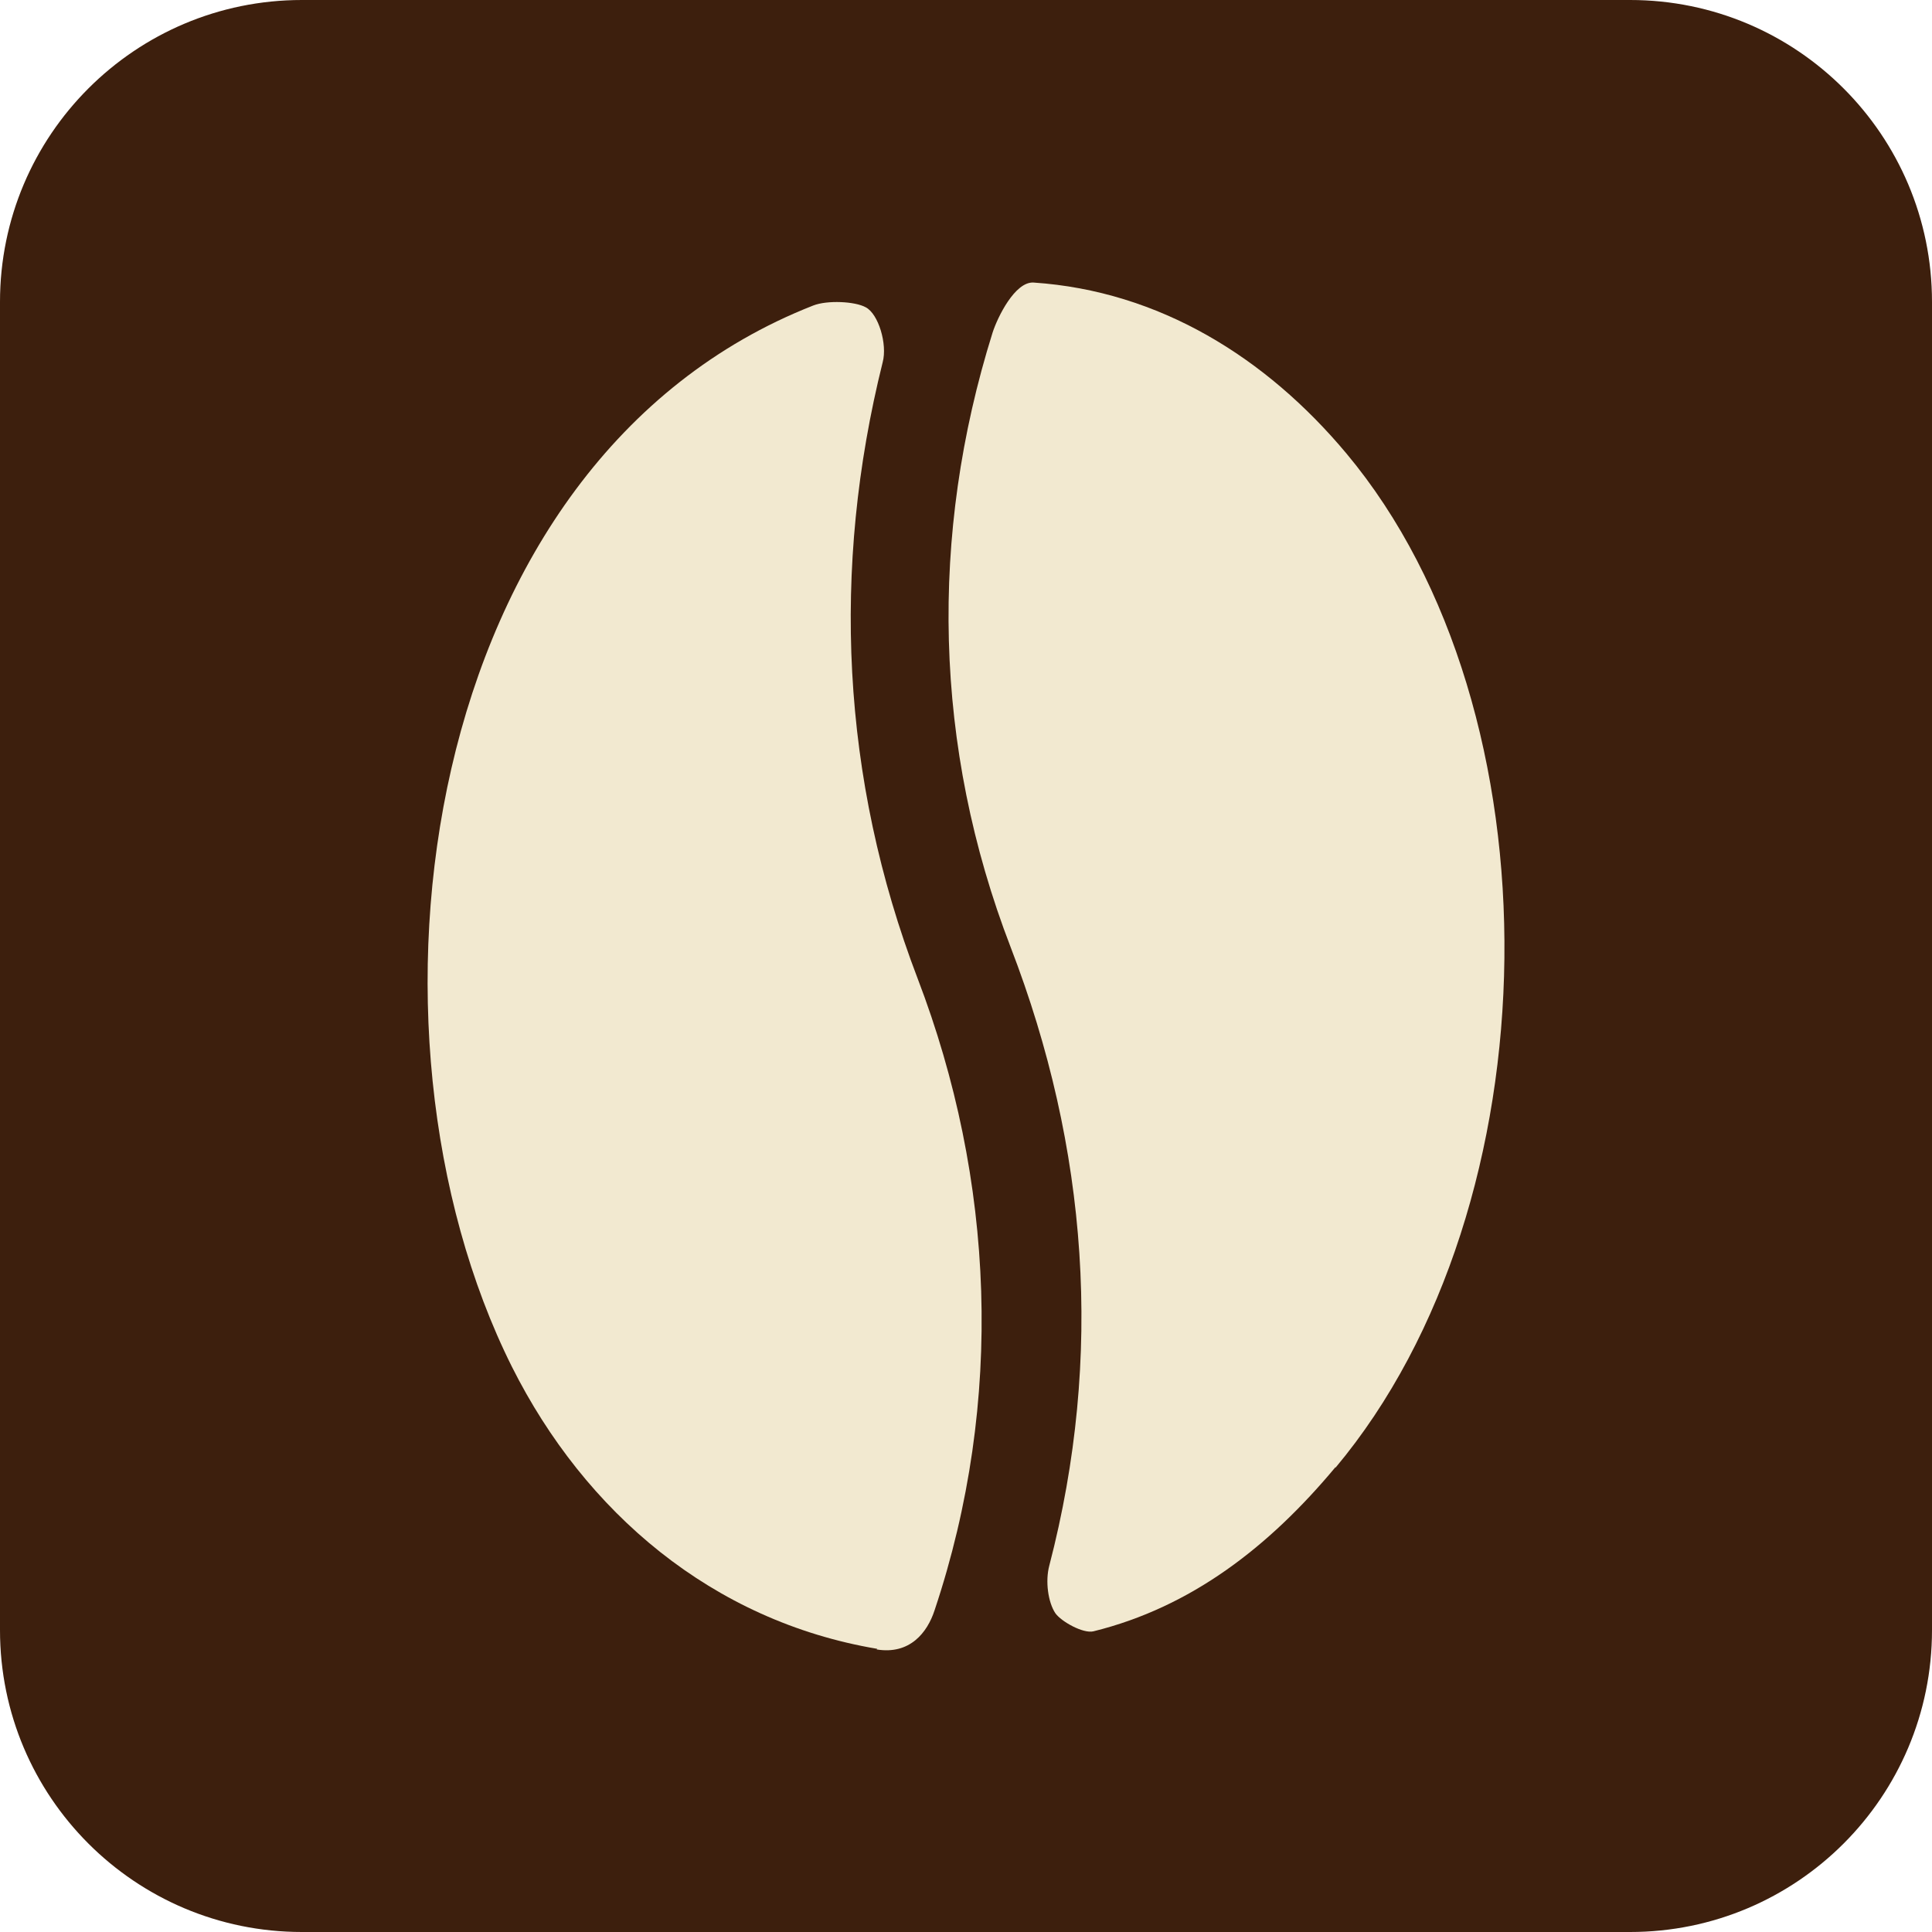
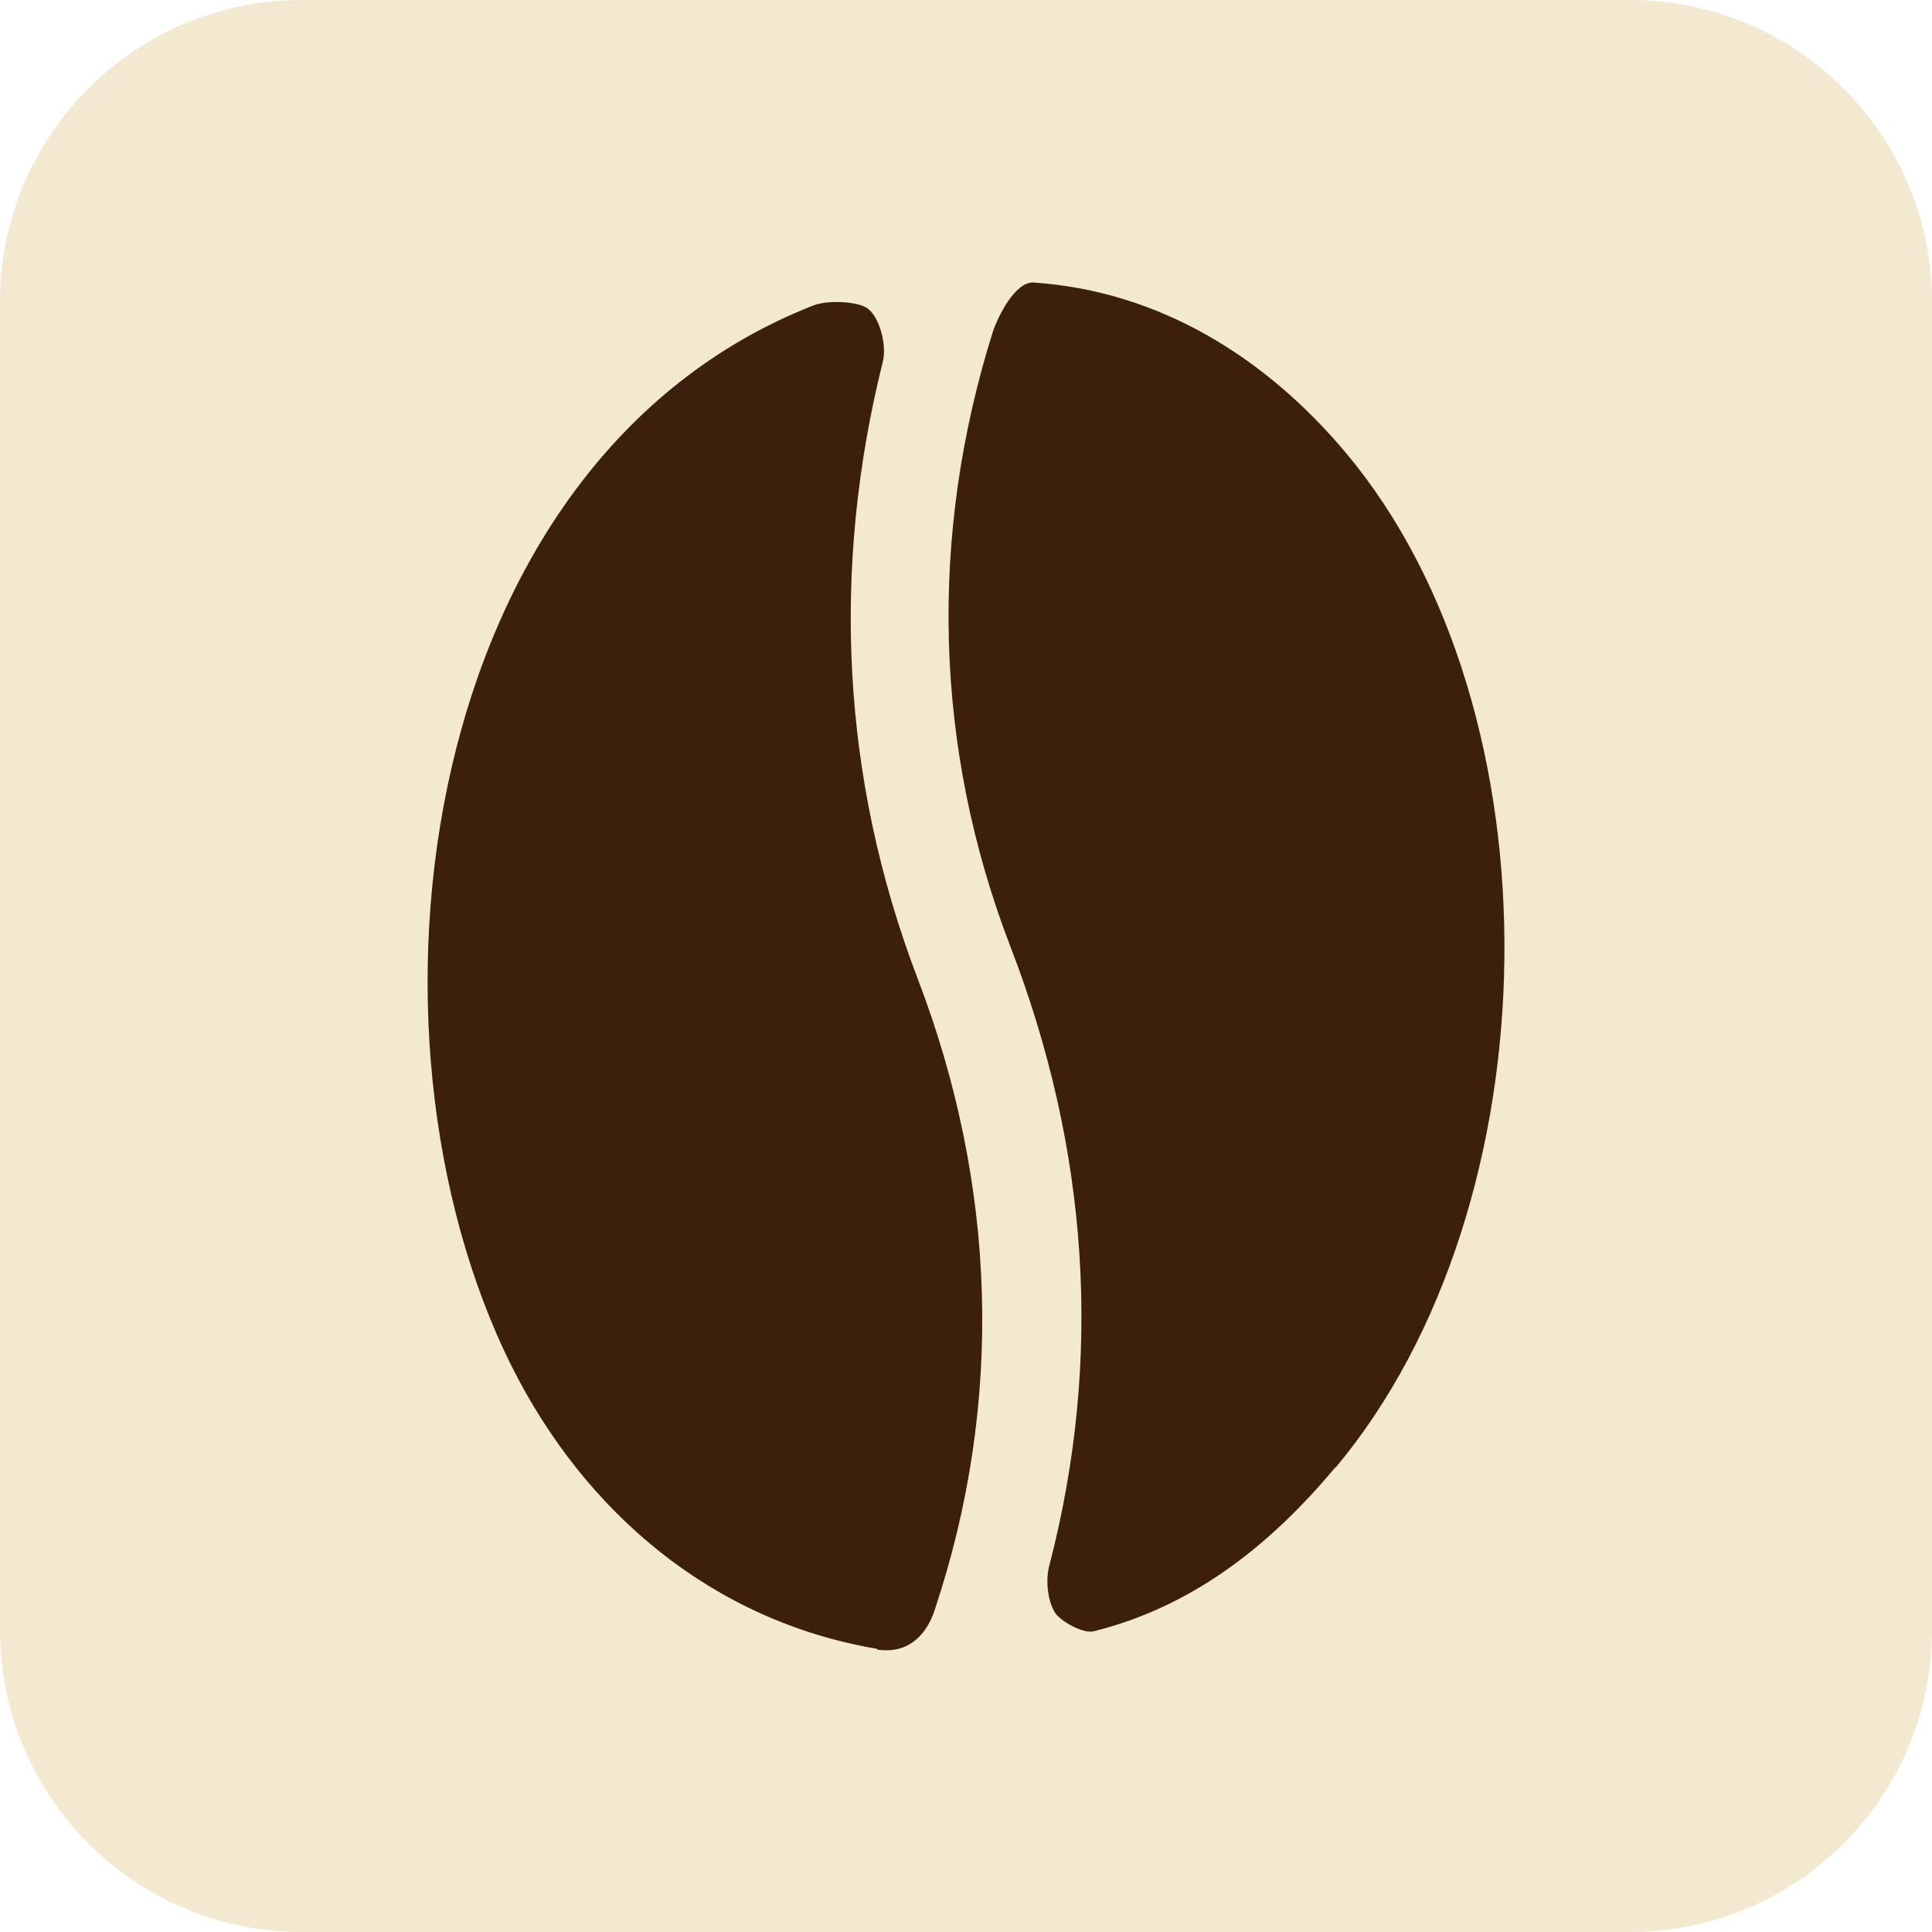
<svg xmlns="http://www.w3.org/2000/svg" id="Layer_1" data-name="Layer 1" viewBox="0 0 32 32">
  <defs>
    <style>
      .cls-1 {
        fill: #3d1f0d;
      }

      .cls-2 {
        fill: #f2e9d0;
      }
    </style>
  </defs>
-   <rect class="cls-1" width="32" height="32" rx="5" ry="5" />
+   <rect class="cls-2" width="32" height="32" rx="5" ry="5" />
  <g id="_6Aszwu.tif" data-name="6Aszwu.tif">
    <g>
-       <path class="cls-2" d="M22.12,24.3c-1.1,1.32-2.39,2.32-4.01,2.72-.17.04-.53-.16-.63-.3-.12-.18-.17-.53-.1-.79.9-3.46.64-6.92-.64-10.24s-1.35-6.83-.3-10.18c.08-.25.37-.85.68-.83,2.08.14,3.85,1.24,5.18,2.83,3.57,4.27,3.47,12.44-.18,16.8Z" />
-       <path class="cls-2" d="M14.53,27.31c-2.73-.46-4.84-2.26-6.05-4.67-2.78-5.56-1.56-15.01,4.99-17.58.23-.09.69-.07.87.03.21.11.36.61.28.91-.85,3.41-.69,6.89.58,10.21s1.44,6.99.28,10.46c-.12.37-.41.74-.96.65Z" />
+       <path class="cls-1" d="M22.12,24.3c-1.1,1.32-2.39,2.32-4.01,2.72-.17.04-.53-.16-.63-.3-.12-.18-.17-.53-.1-.79.9-3.46.64-6.92-.64-10.24s-1.35-6.83-.3-10.18c.08-.25.37-.85.68-.83,2.08.14,3.85,1.24,5.18,2.83,3.57,4.27,3.47,12.44-.18,16.8Z" />
+       <path class="cls-1" d="M14.53,27.31c-2.73-.46-4.84-2.26-6.05-4.67-2.78-5.56-1.56-15.01,4.99-17.58.23-.09.69-.07.87.03.21.11.36.61.28.91-.85,3.41-.69,6.89.58,10.21,1.3,3.4,1.44,6.99.28,10.46-.12.37-.41.74-.96.65Z" />
    </g>
  </g>
</svg>
